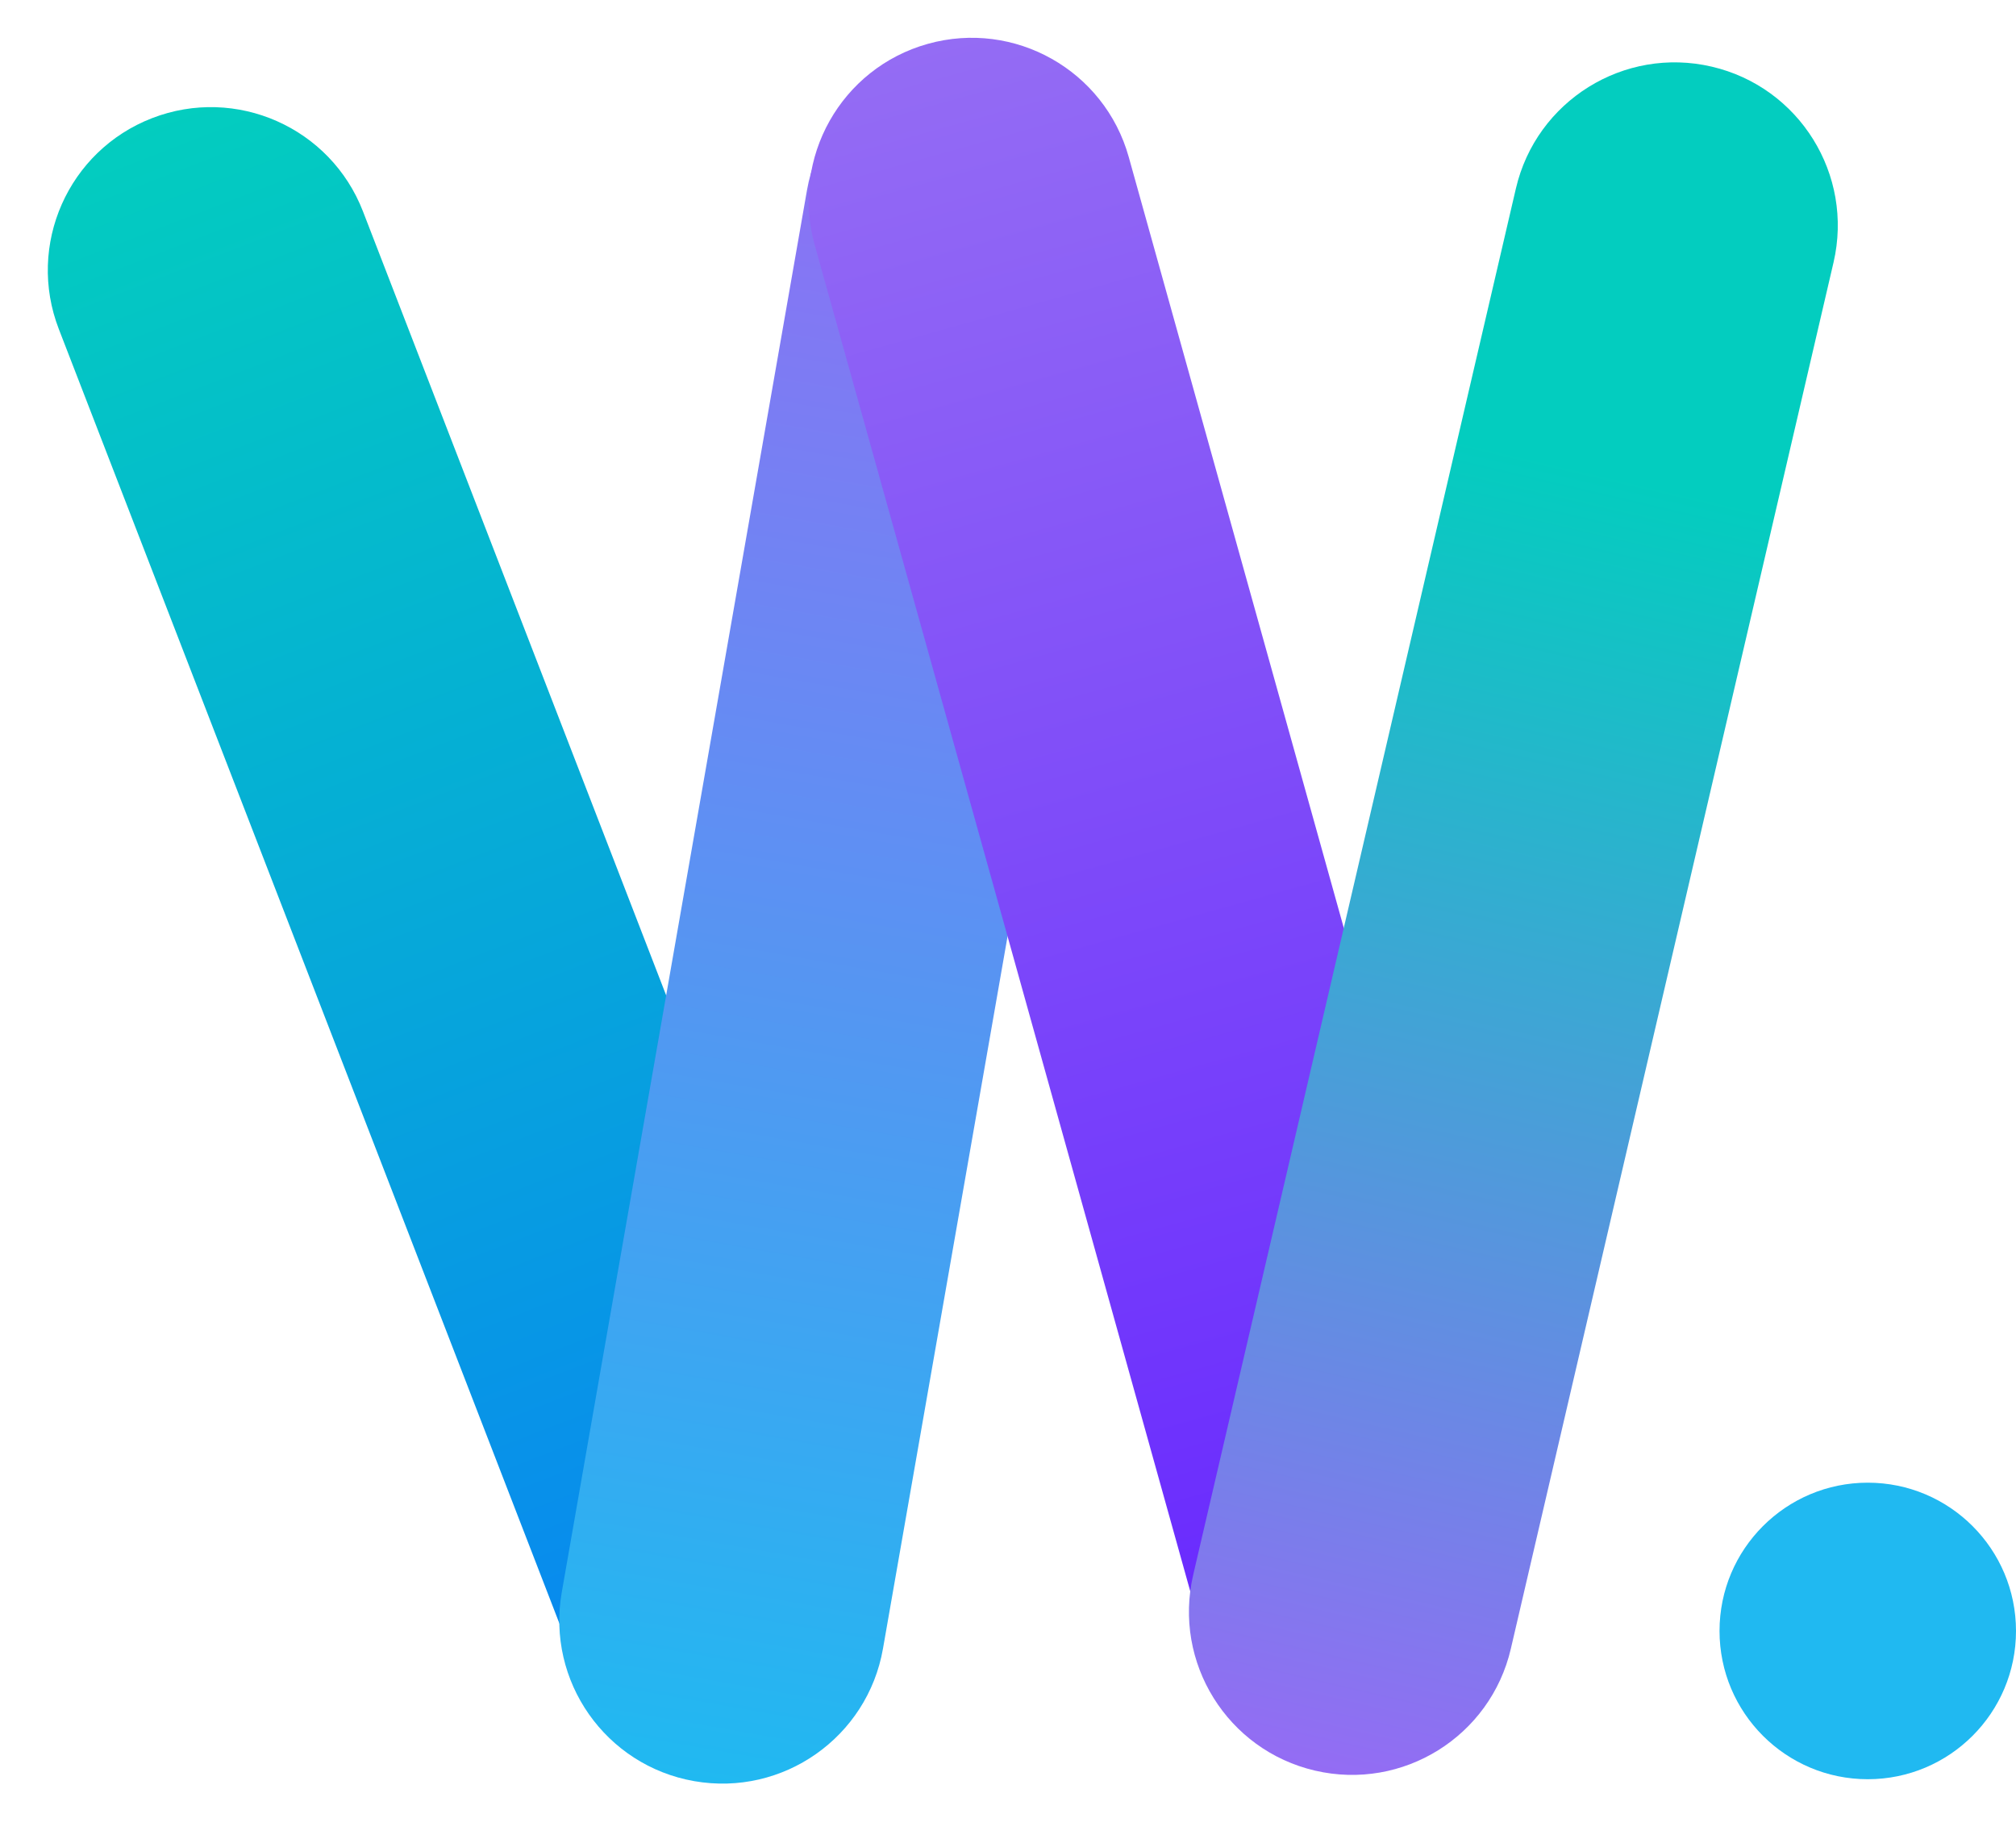
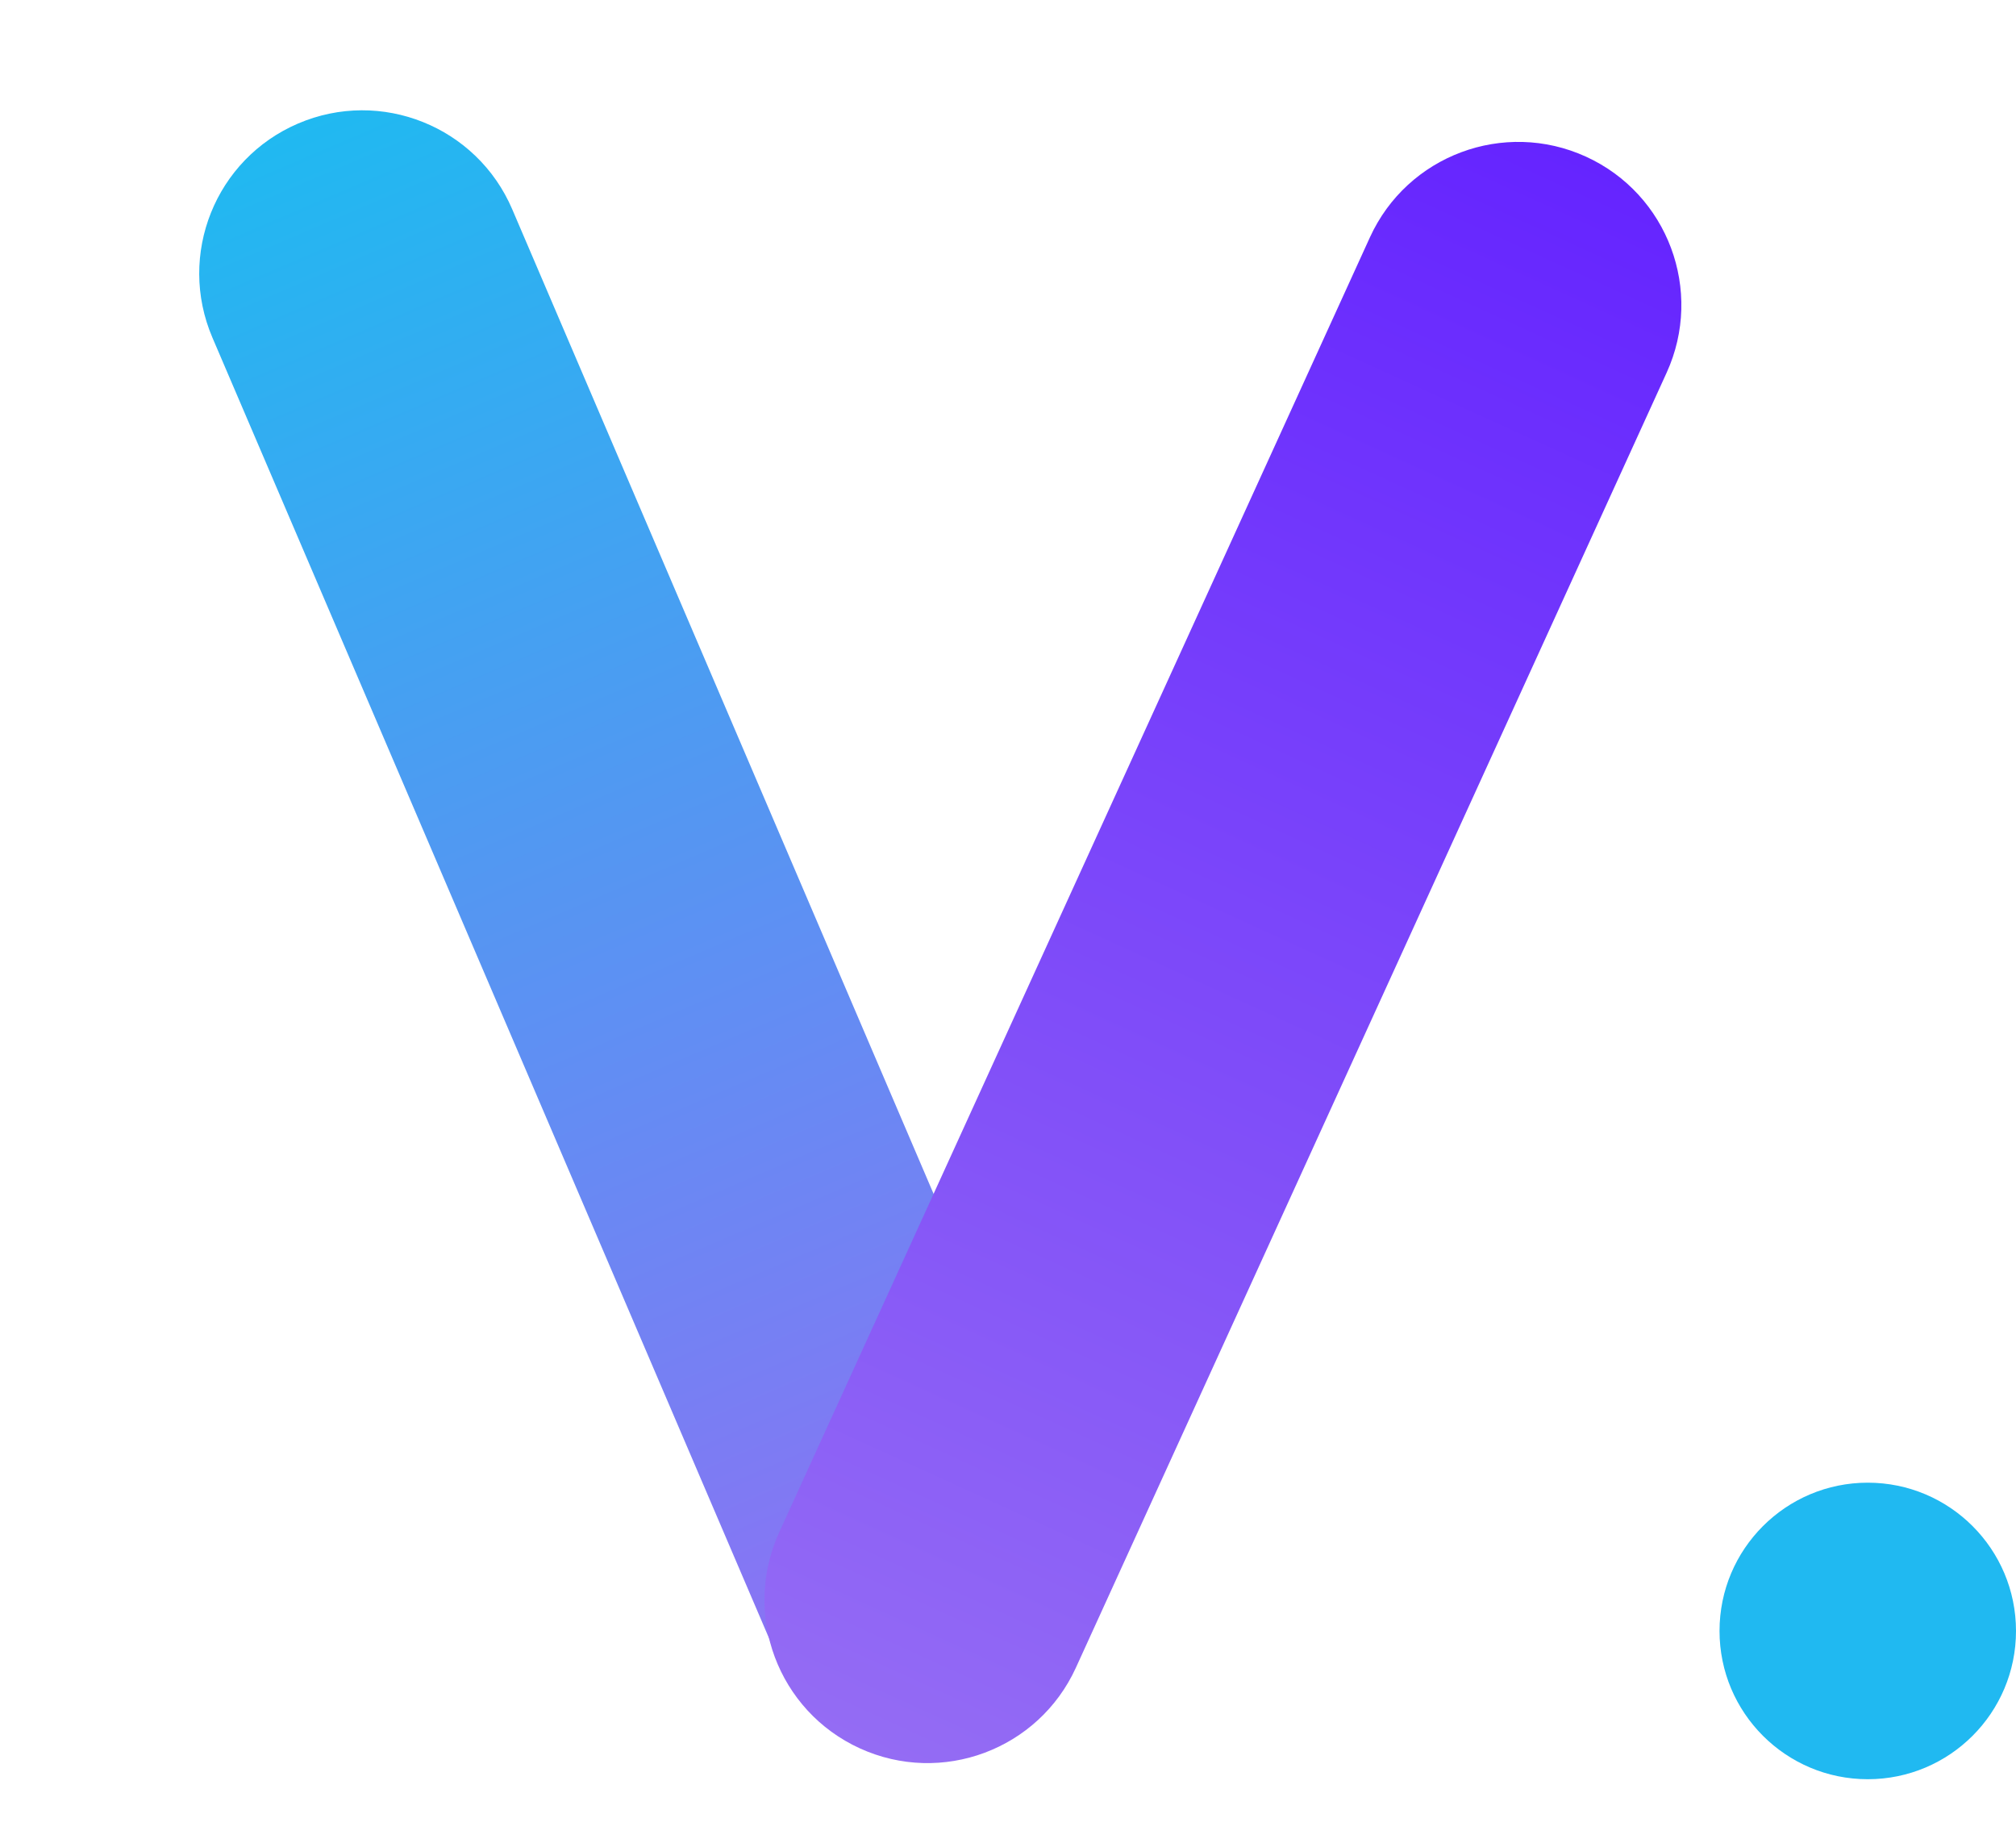
<svg xmlns="http://www.w3.org/2000/svg" width="68" height="62" viewBox="0 0 68 62" fill="none">
-   <rect width="11" height="59" rx="5.5" transform="matrix(-0.932655 0.36077 0.36077 0.932655 10.2592 2)" fill="url(#paint0_linear_10_154)" />
-   <rect width="11" height="59" rx="5.5" transform="matrix(-0.985041 -0.17232 -0.17232 0.985041 39.0023 2.89552)" fill="url(#paint1_linear_10_154)" />
-   <rect width="11" height="59" rx="5.5" transform="matrix(-0.963211 0.268746 0.268746 0.963211 36.5953 0)" fill="url(#paint2_linear_10_154)" />
-   <rect width="11" height="59" rx="5.5" transform="matrix(-0.973951 -0.226757 -0.226757 0.973951 63.0922 3.49434)" fill="url(#paint3_linear_10_154)" />
+   <rect x="38.331" y="56.239" width="11" height="59" rx="5.5" transform="rotate(156.826 38.3308 56.2394)" fill="url(#paint0_linear_10_154)" />
+   <rect x="34.008" y="61.243" width="11" height="59" rx="5.5" transform="rotate(-155.474 34.0075 61.2428)" fill="url(#paint1_linear_10_154)" />
  <circle cx="63" cy="55" r="5" fill="#20B9F1" />
  <defs>
-     <linearGradient id="paint0_linear_10_154" x1="5.5" y1="0" x2="5.5" y2="59" gradientUnits="userSpaceOnUse">
-       <stop stop-color="#03CDBF" />
-       <stop offset="1" stop-color="#0982F4" />
-     </linearGradient>
-     <linearGradient id="paint1_linear_10_154" x1="5.5" y1="0" x2="5.5" y2="59" gradientUnits="userSpaceOnUse">
+     <linearGradient id="paint0_linear_10_154" x1="43.831" y1="56.239" x2="43.831" y2="115.239" gradientUnits="userSpaceOnUse">
      <stop stop-color="#946CF4" />
      <stop offset="1" stop-color="#20B9F1" />
    </linearGradient>
-     <linearGradient id="paint2_linear_10_154" x1="5.5" y1="0" x2="5.5" y2="59" gradientUnits="userSpaceOnUse">
+     <linearGradient id="paint1_linear_10_154" x1="39.508" y1="61.243" x2="39.508" y2="120.243" gradientUnits="userSpaceOnUse">
      <stop stop-color="#946CF4" />
      <stop offset="1" stop-color="#6524FF" />
    </linearGradient>
-     <linearGradient id="paint3_linear_10_154" x1="5.5" y1="0" x2="5.5" y2="59" gradientUnits="userSpaceOnUse">
-       <stop offset="0.24" stop-color="#03CDBF" />
-       <stop offset="1" stop-color="#946CF4" />
-     </linearGradient>
  </defs>
</svg>
